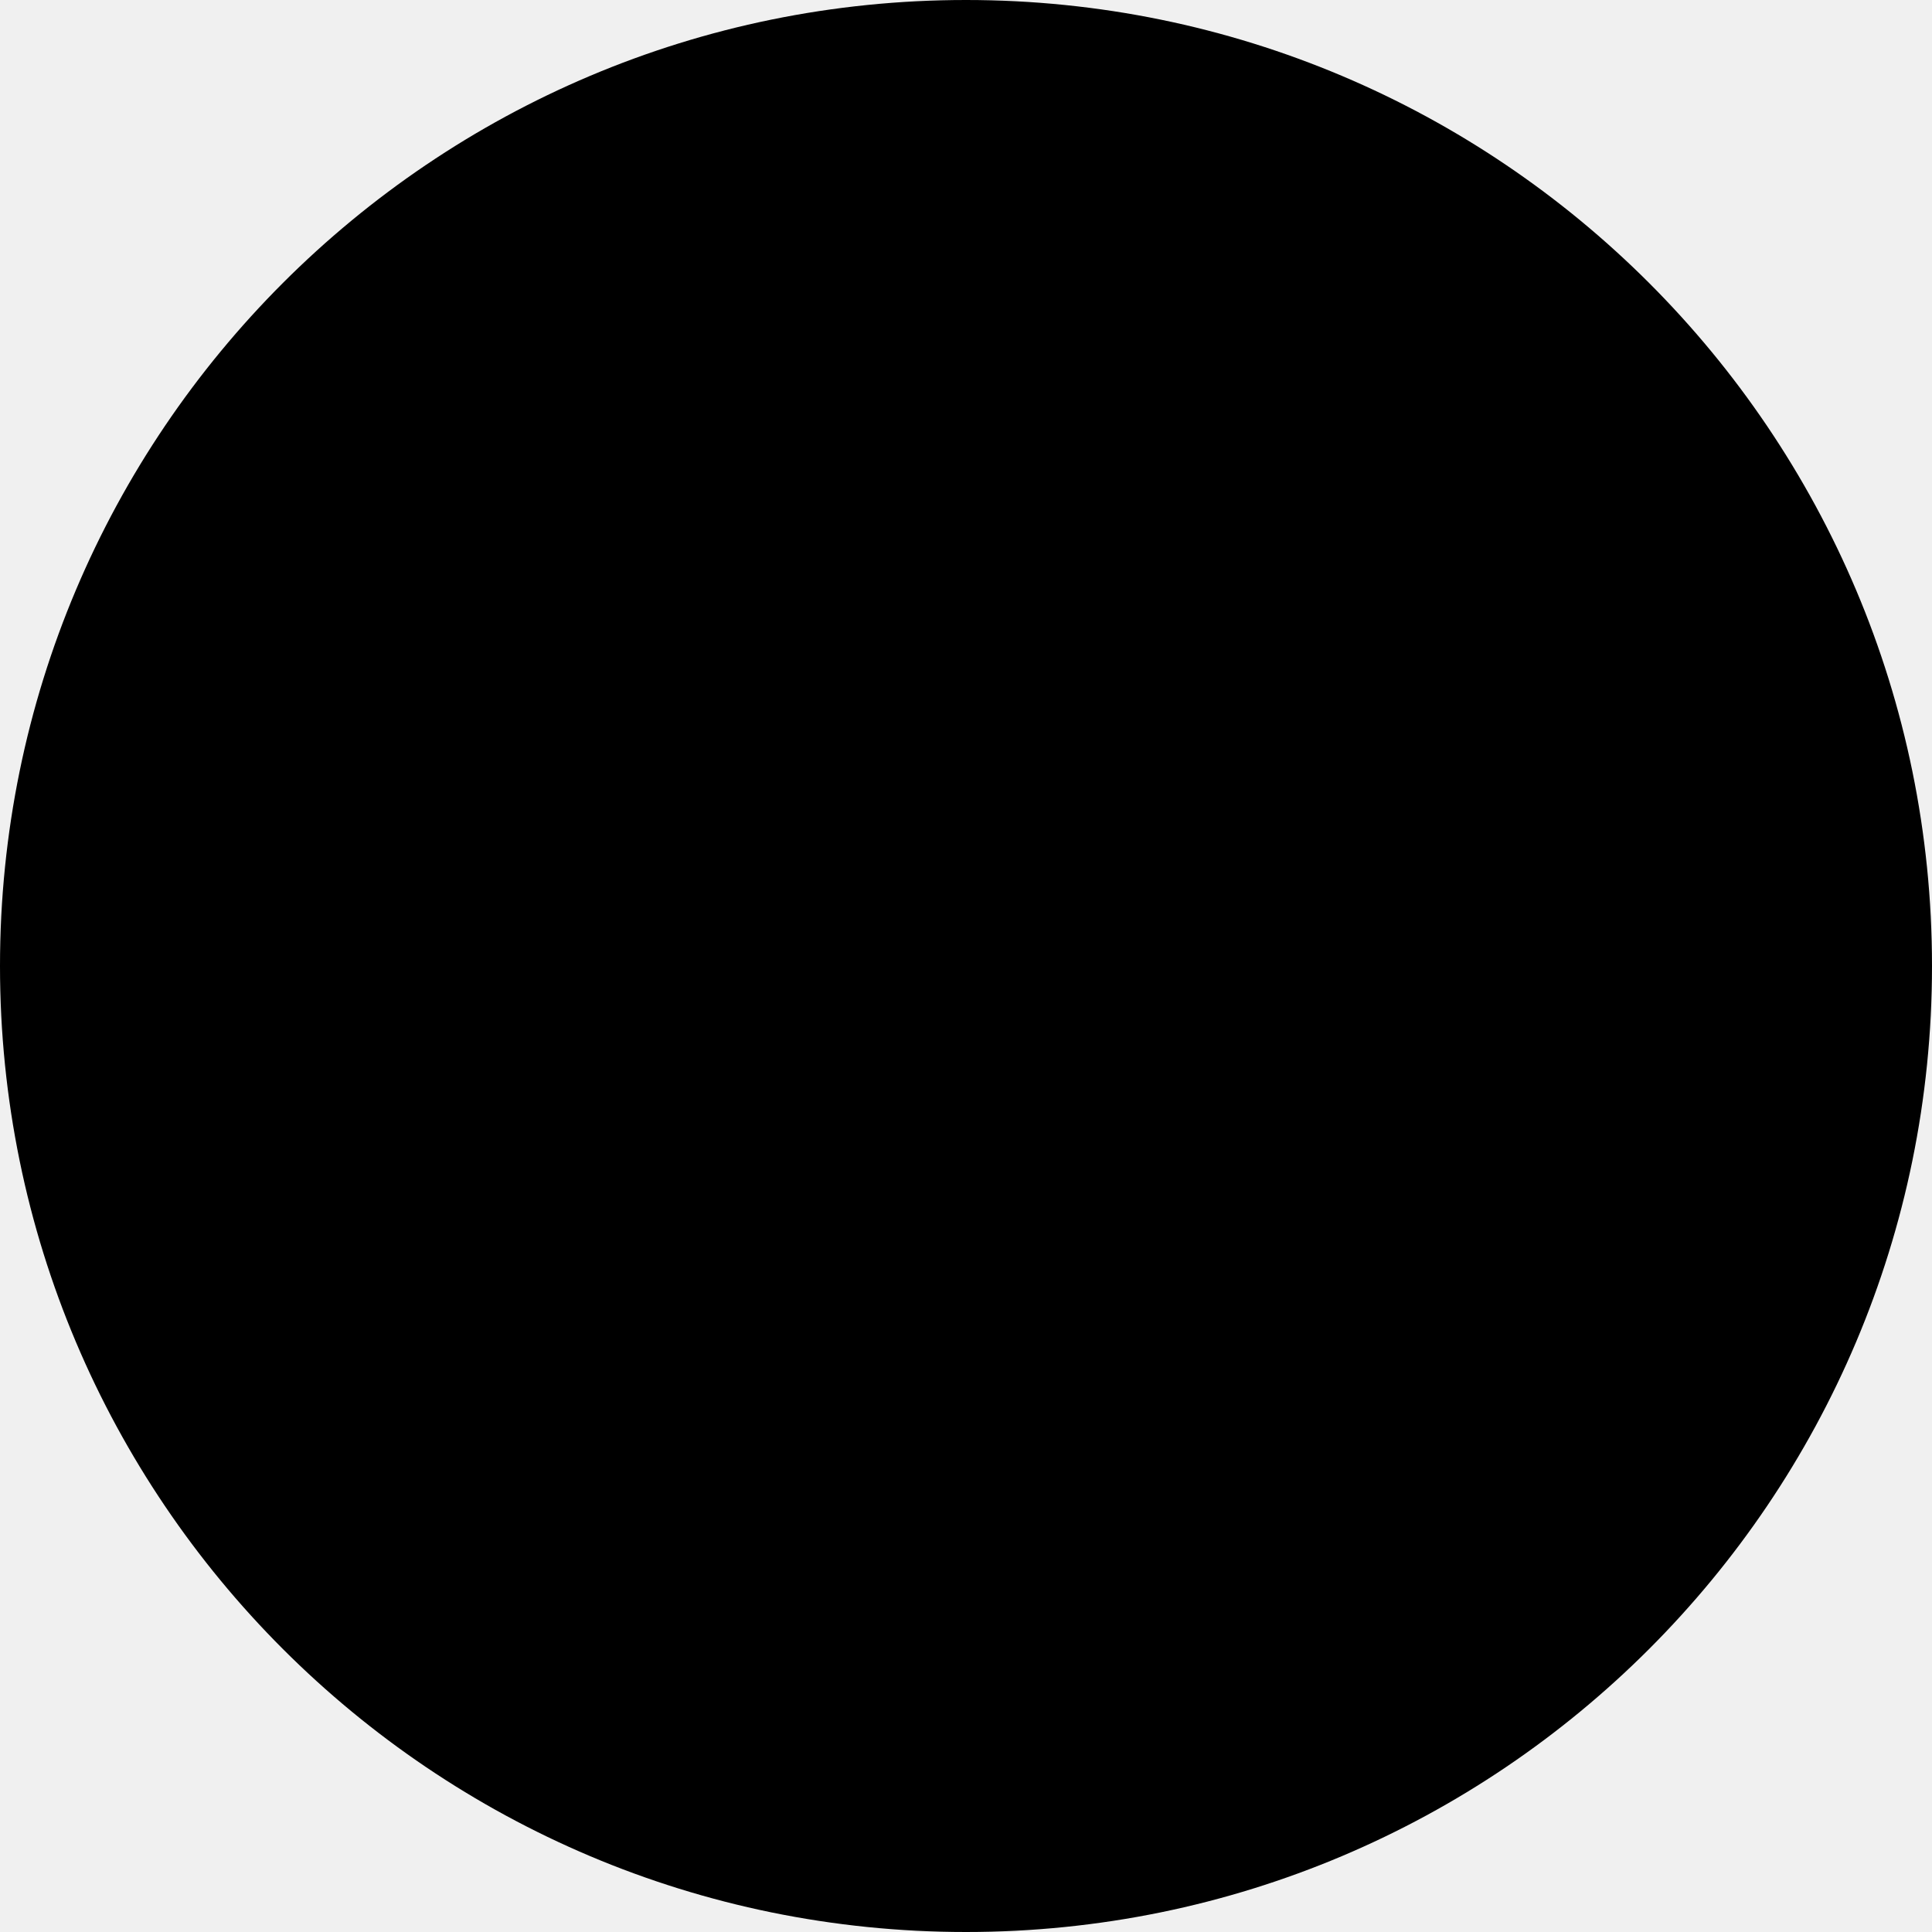
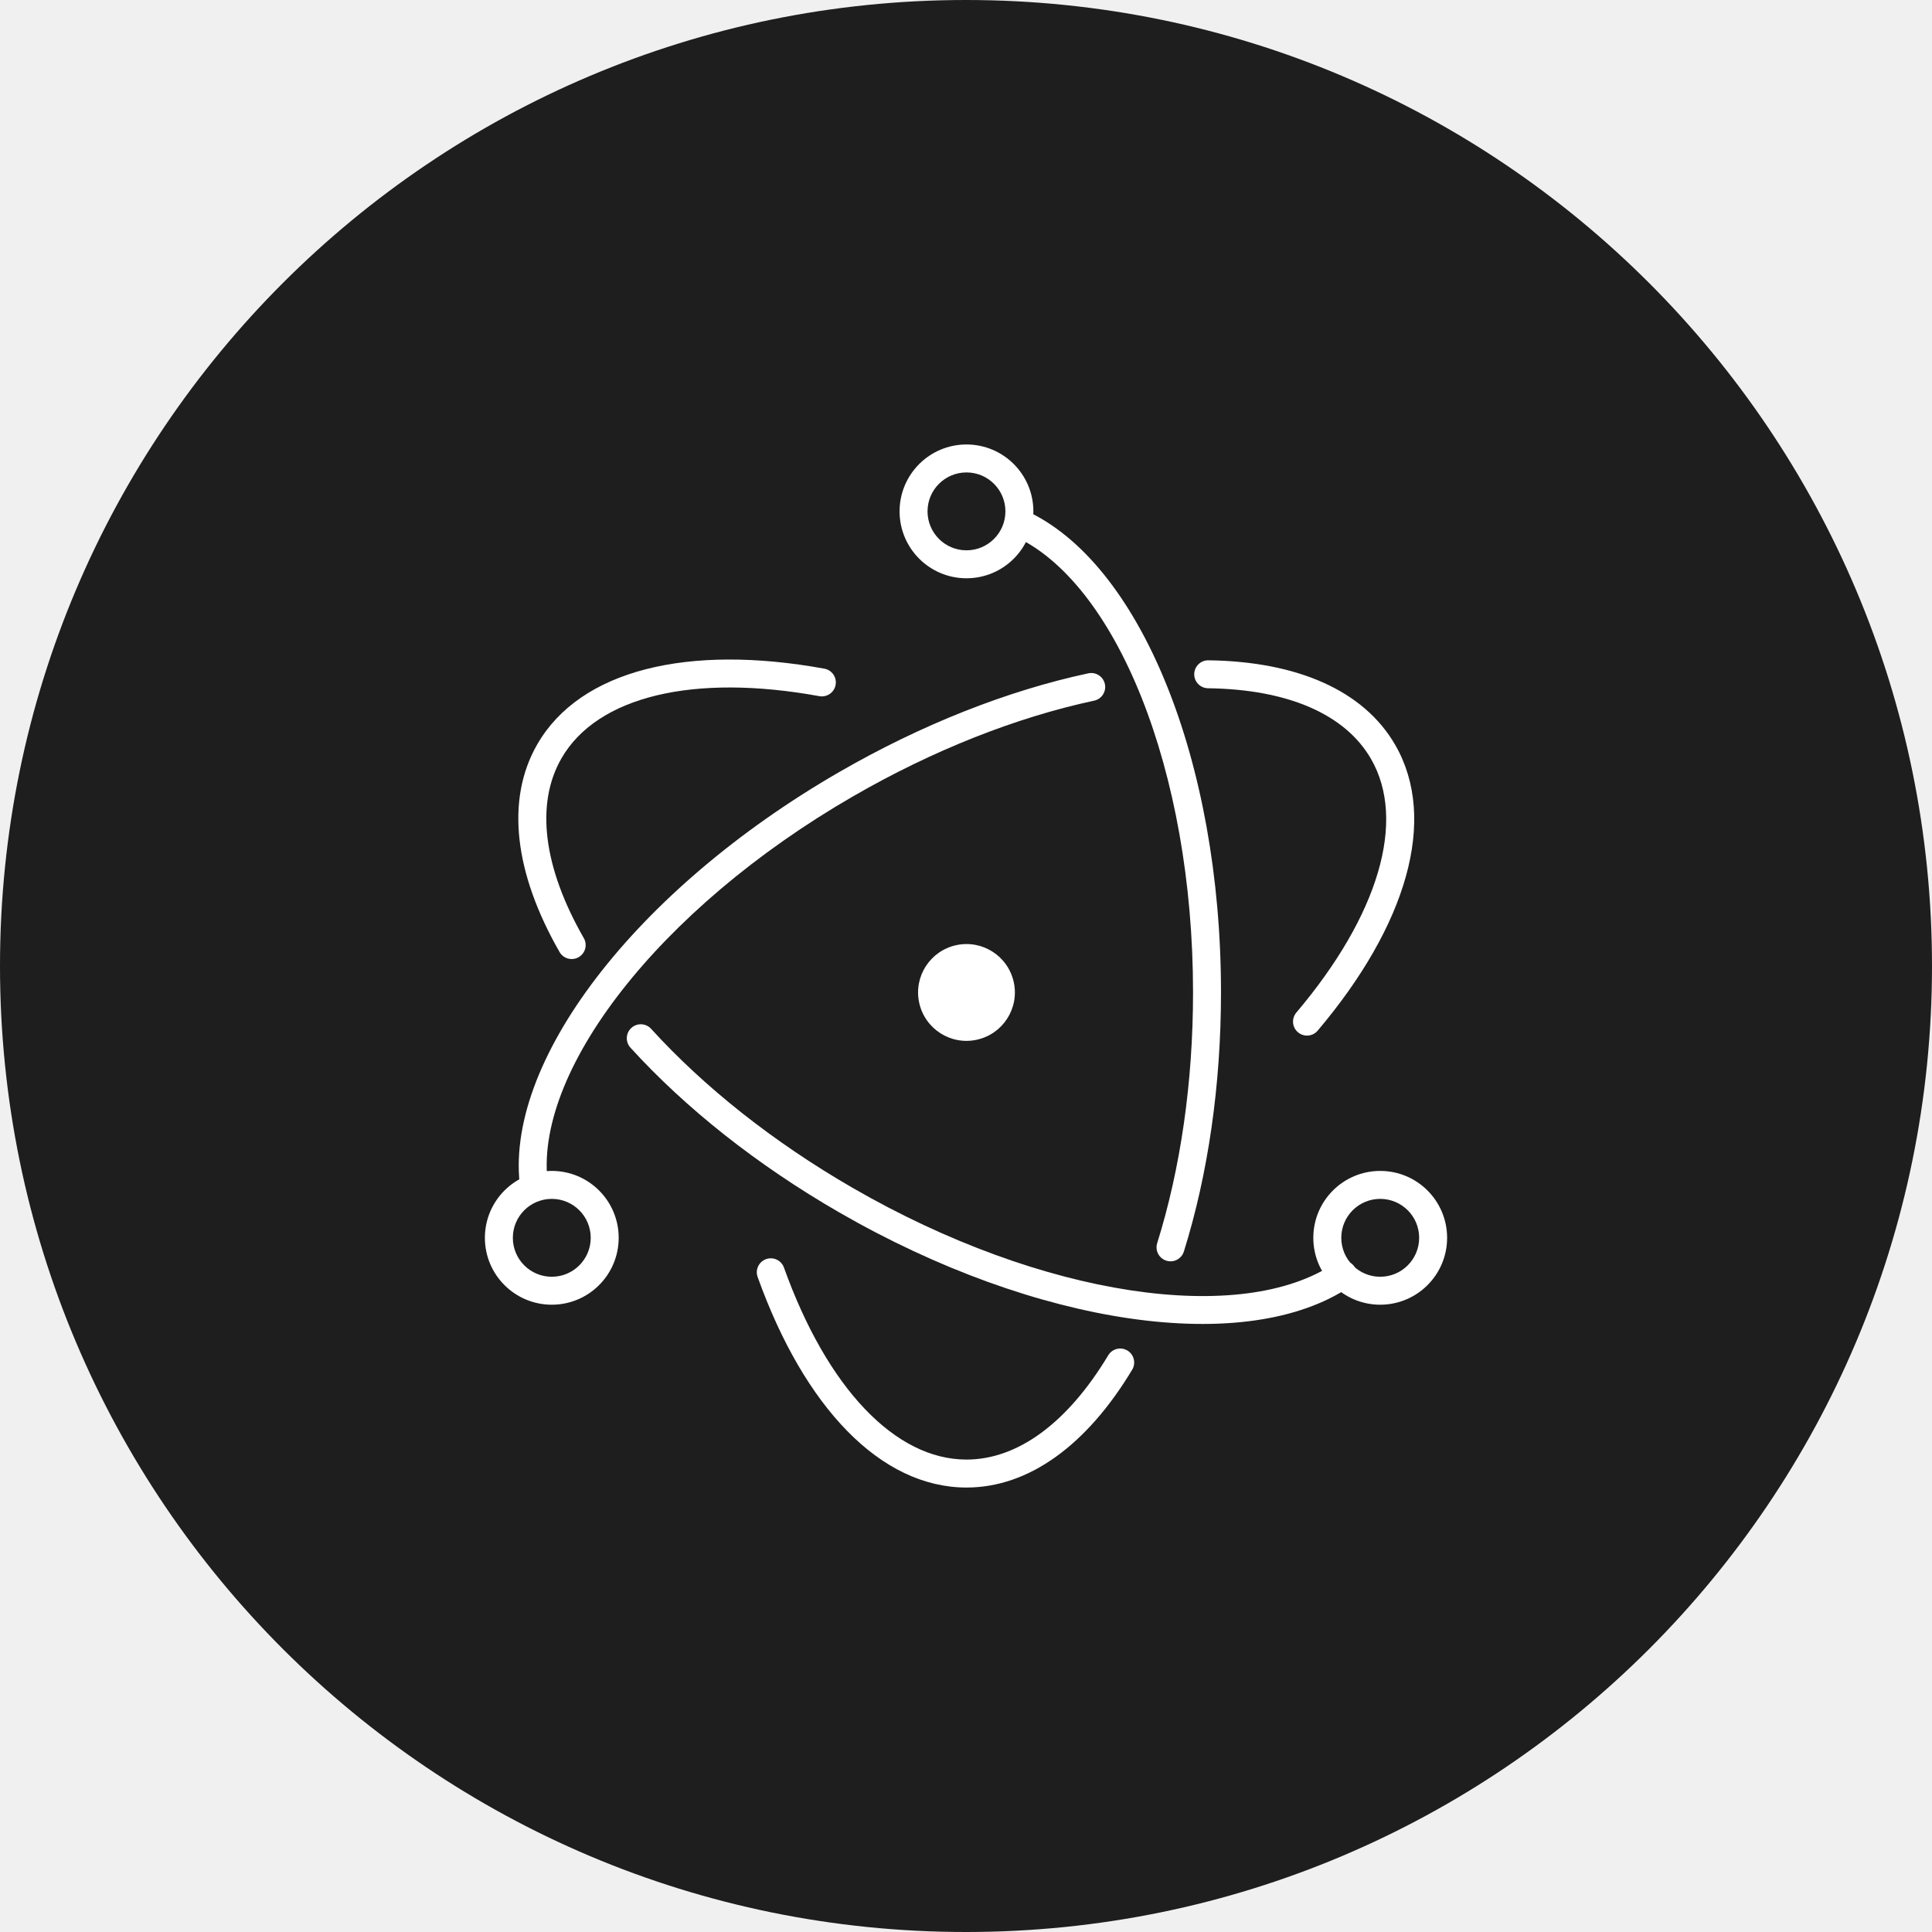
<svg xmlns="http://www.w3.org/2000/svg" width="512" height="512">
-   <circle fill="{{bg}}" cx="256" cy="256" r="256" />
-   <g fill="{{fg}}">
+   <circle fill="#1e1e1e" cx="256" cy="256" r="256" />
+   <g fill="#fff">
    <path d="M218.463 177.204c-36.122-6.58-64.681.309-76.063 20.021-8.494 14.713-6.066 34.219 5.888 55.07a3.7 3.7 0 0 0 5.054 1.369 3.698 3.698 0 0 0 1.371-5.055c-10.768-18.781-12.862-35.617-5.898-47.68 9.458-16.379 34.931-22.52 68.322-16.438a3.705 3.705 0 0 0 4.308-2.98 3.702 3.702 0 0 0-2.982-4.307zm-51.391 100.434c14.606 16.051 33.579 31.105 55.222 43.6 52.399 30.252 108.181 38.338 135.673 19.594a3.704 3.704 0 0 0-4.175-6.123c-24.604 16.777-77.594 9.098-127.793-19.887-20.995-12.119-39.367-26.699-53.445-42.17a3.707 3.707 0 0 0-5.234-.246 3.703 3.703 0 0 0-.248 5.232z" />
    <path d="M349.197 273.132c23.65-27.94 31.908-56.042 20.551-75.72-8.359-14.475-26.031-22.119-49.514-22.424a3.703 3.703 0 1 0-.094 7.406c21.117.275 36.342 6.859 43.189 18.723 9.438 16.342 2.074 41.404-19.789 67.229a3.706 3.706 0 0 0 .434 5.219 3.706 3.706 0 0 0 5.223-.433zm-60.787-94.694c-21.385 4.58-44.145 13.539-66.008 26.162-54.093 31.229-89.378 77.276-84.478 110.669a3.704 3.704 0 0 0 7.329-1.076c-4.35-29.648 29.097-73.298 80.853-103.179 21.208-12.244 43.247-20.918 63.854-25.334a3.703 3.703 0 1 0-1.55-7.242z" />
-     <path d="M200.781 338.416c12.364 34.533 32.596 55.795 55.344 55.795 16.594 0 31.945-11.312 43.914-31.223a3.706 3.706 0 0 0-1.266-5.086 3.702 3.702 0 0 0-5.082 1.27c-10.76 17.895-23.973 27.629-37.566 27.629-18.896 0-36.938-18.963-48.369-50.881a3.706 3.706 0 0 0-4.738-2.238 3.701 3.701 0 0 0-2.237 4.734zm112.957-6.752c6.402-20.459 9.838-44.059 9.838-68.652 0-61.364-21.475-114.265-52.066-127.847a3.705 3.705 0 0 0-3.01 6.772c27.285 12.113 47.668 62.316 47.668 121.075 0 23.859-3.328 46.713-9.502 66.439a3.704 3.704 0 1 0 7.072 2.213zM383.5 328.033c0-9.789-7.936-17.727-17.729-17.727-9.791 0-17.729 7.938-17.729 17.727 0 9.791 7.938 17.729 17.729 17.729 9.793-.001 17.729-7.938 17.729-17.729zm-7.408 0c0 5.699-4.619 10.32-10.32 10.32-5.699 0-10.318-4.621-10.318-10.32 0-5.697 4.619-10.318 10.318-10.318 5.701-.001 10.32 4.62 10.32 10.318zM146.229 345.761c9.789 0 17.729-7.938 17.729-17.729 0-9.789-7.939-17.727-17.729-17.727-9.791 0-17.729 7.938-17.729 17.727 0 9.792 7.938 17.729 17.729 17.729zm0-7.408c-5.7 0-10.32-4.621-10.32-10.32 0-5.697 4.62-10.318 10.32-10.318 5.697 0 10.32 4.621 10.32 10.318.001 5.699-4.622 10.32-10.32 10.32z" />
-     <path d="M256.125 153.249c9.793 0 17.729-7.939 17.729-17.73 0-9.789-7.936-17.729-17.729-17.729-9.787 0-17.728 7.939-17.728 17.729s7.941 17.73 17.728 17.73zm0-7.409c-5.696 0-10.319-4.621-10.319-10.322 0-5.699 4.623-10.32 10.319-10.32 5.701 0 10.32 4.621 10.32 10.32 0 5.701-4.619 10.322-10.32 10.322zM258.834 275.548c-6.922 1.498-13.744-2.904-15.245-9.828-1.49-6.926 2.904-13.745 9.831-15.245 6.924-1.496 13.744 2.904 15.244 9.829 1.496 6.924-2.906 13.748-9.83 15.244z" />
+     <path d="M200.781 338.416c12.364 34.533 32.596 55.795 55.344 55.795 16.594 0 31.945-11.312 43.914-31.223a3.706 3.706 0 0 0-1.266-5.086 3.702 3.702 0 0 0-5.082 1.27c-10.76 17.895-23.973 27.629-37.566 27.629-18.896 0-36.938-18.963-48.369-50.881a3.706 3.706 0 0 0-4.738-2.238 3.701 3.701 0 0 0-2.237 4.734zm112.957-6.752c6.402-20.459 9.838-44.059 9.838-68.652 0-61.364-21.475-114.265-52.066-127.847a3.705 3.705 0 0 0-3.01 6.772c27.285 12.113 47.668 62.316 47.668 121.075 0 23.859-3.328 46.713-9.502 66.439a3.704 3.704 0 1 0 7.072 2.213zm69.762-3.631c0-9.789-7.936-17.727-17.729-17.727-9.791 0-17.729 7.938-17.729 17.727 0 9.791 7.938 17.729 17.729 17.729 9.793-.001 17.729-7.938 17.729-17.729zm-7.408 0c0 5.699-4.619 10.32-10.32 10.32-5.699 0-10.318-4.621-10.318-10.32 0-5.697 4.619-10.318 10.318-10.318 5.701-.001 10.32 4.62 10.32 10.318zm-229.863 17.728c9.789 0 17.729-7.938 17.729-17.729 0-9.789-7.939-17.727-17.729-17.727-9.791 0-17.729 7.938-17.729 17.727 0 9.792 7.938 17.729 17.729 17.729zm0-7.408c-5.7 0-10.32-4.621-10.32-10.32 0-5.697 4.62-10.318 10.32-10.318 5.697 0 10.32 4.621 10.32 10.318.001 5.699-4.622 10.32-10.32 10.32z" />
+     <path d="M256.125 153.249c9.793 0 17.729-7.939 17.729-17.73 0-9.789-7.936-17.729-17.729-17.729-9.787 0-17.728 7.939-17.728 17.729s7.941 17.73 17.728 17.73zm0-7.409c-5.696 0-10.319-4.621-10.319-10.322 0-5.699 4.623-10.32 10.319-10.32 5.701 0 10.32 4.621 10.32 10.32 0 5.701-4.619 10.322-10.32 10.322zm2.709 129.708c-6.922 1.498-13.744-2.904-15.245-9.828-1.49-6.926 2.904-13.745 9.831-15.245 6.924-1.496 13.744 2.904 15.244 9.829 1.496 6.924-2.906 13.748-9.83 15.244z" />
  </g>
</svg>
